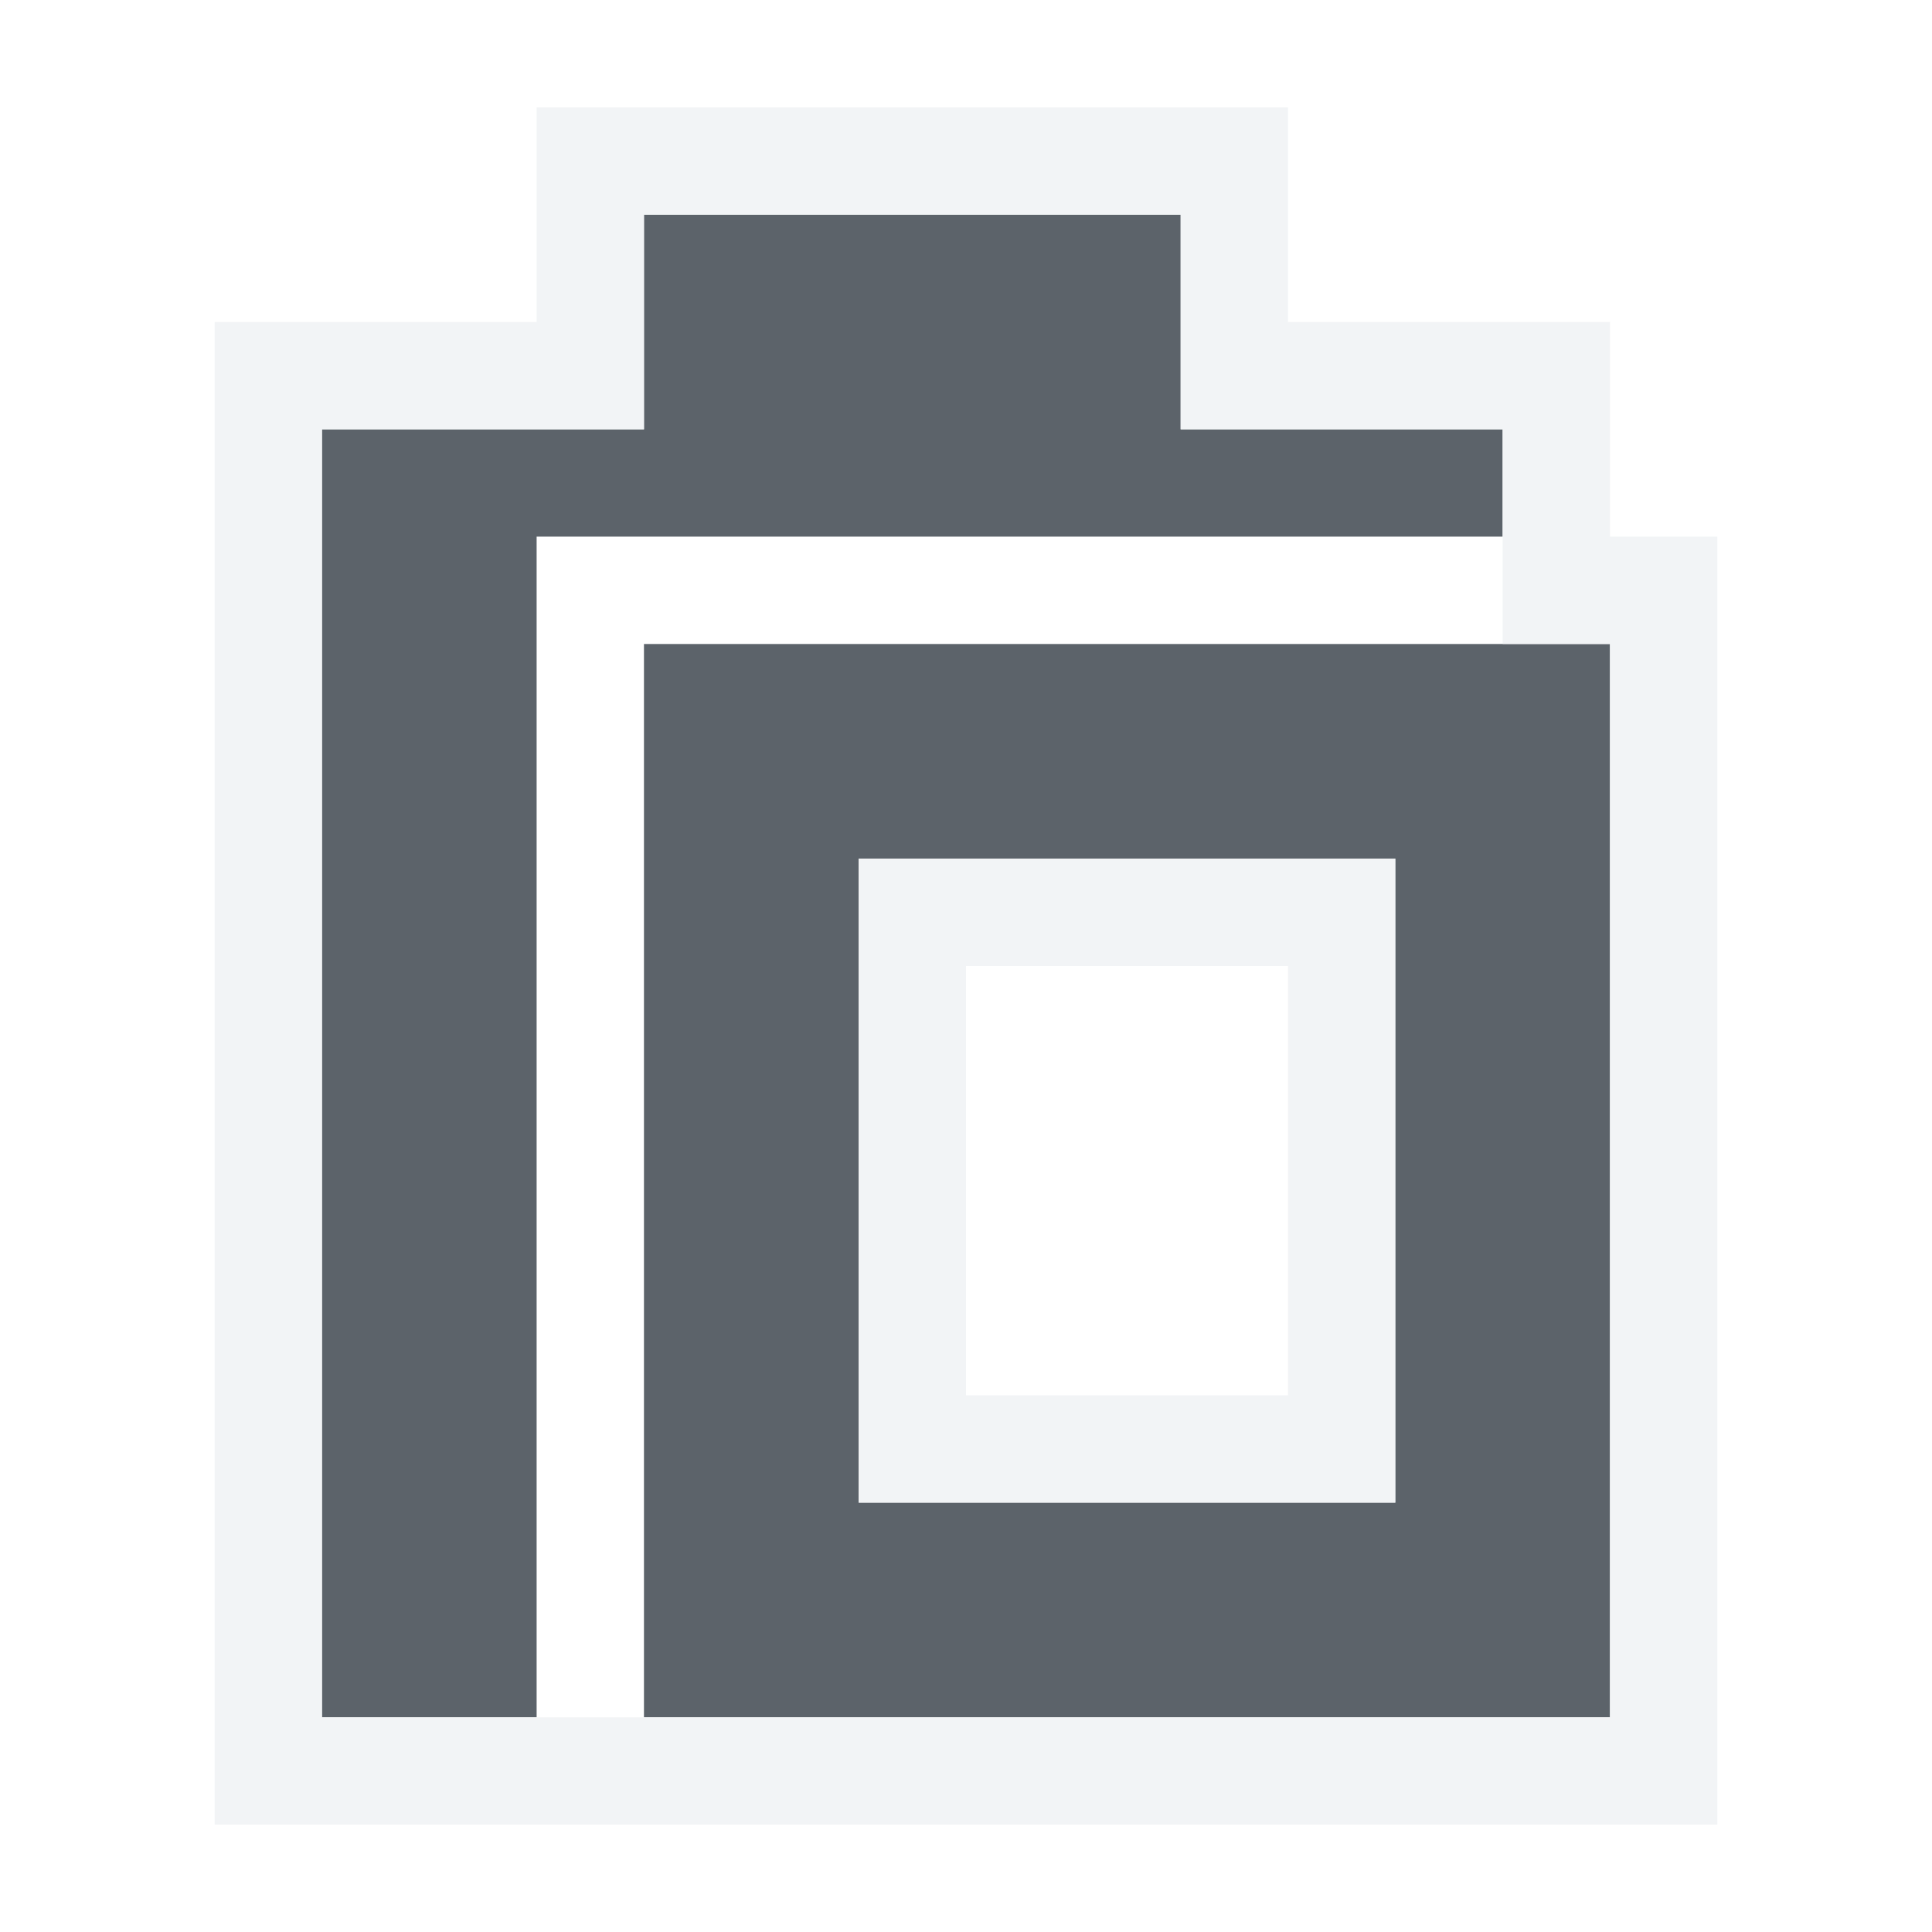
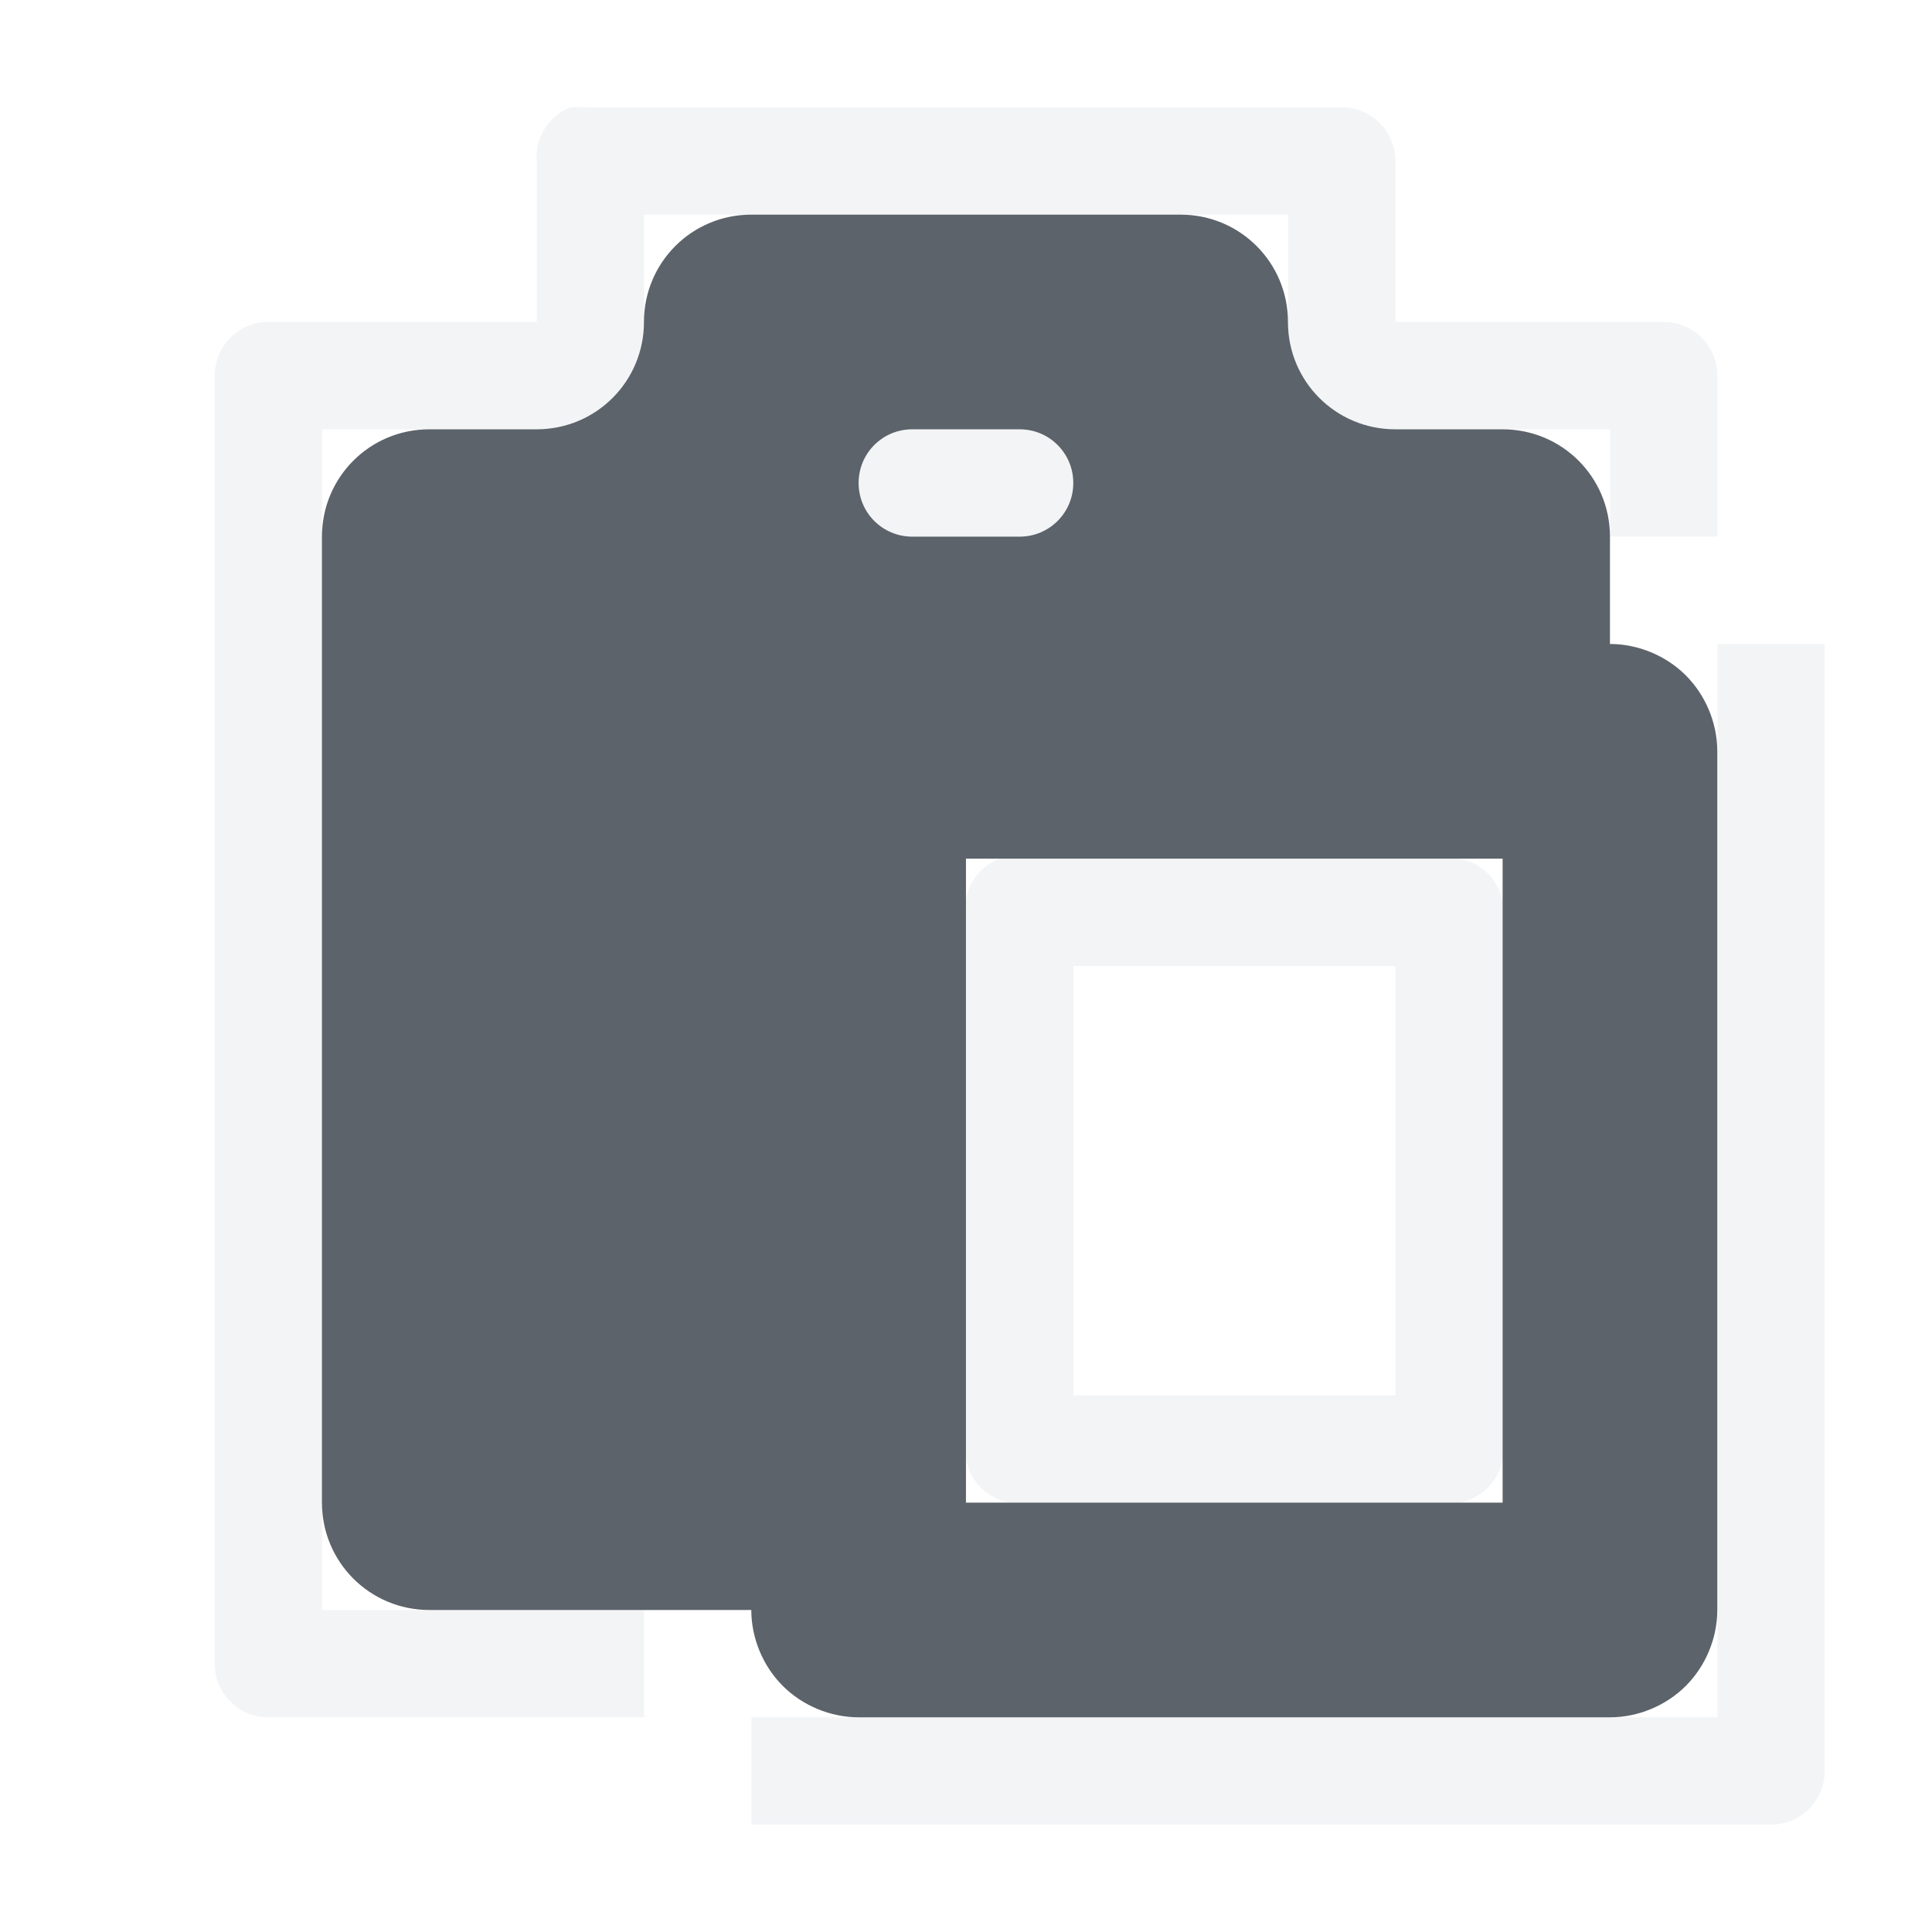
<svg xmlns="http://www.w3.org/2000/svg" width="18" height="18" id="svg13094" version="1.1">
  <defs id="defs13096" />
-   <g transform="translate(9384.308,-4846.199)" id="layer1">
-     <path id="path2994" d="m -9379.308,4847.199 0,2 -3,0 0,12 2,0 0,-11 9,1e-4 0,-1 -3,0 0,-2 z m 0,4 0,10 9,0 0,-10 z m 2,2 5,0 0,6 -5,0 z" style="font-size:medium;font-style:normal;font-variant:normal;font-weight:normal;font-stretch:normal;text-indent:0;text-align:start;text-decoration:none;line-height:normal;letter-spacing:normal;word-spacing:normal;text-transform:none;direction:ltr;block-progression:tb;writing-mode:lr-tb;text-anchor:start;baseline-shift:baseline;color:#000000;fill:#27303a;fill-opacity:0.753;stroke:none;stroke-width:57.893;marker:none;visibility:visible;display:inline;overflow:visible;enable-background:accumulate;font-family:Sans;-inkscape-font-specification:Sans" transform="translate(1,1)" />
-     <path style="font-size:medium;font-style:normal;font-variant:normal;font-weight:normal;font-stretch:normal;text-indent:0;text-align:start;text-decoration:none;line-height:normal;letter-spacing:normal;word-spacing:normal;text-transform:none;direction:ltr;block-progression:tb;writing-mode:lr-tb;text-anchor:start;baseline-shift:baseline;color:#000000;fill:#f1f3f5;fill-opacity:0.903;fill-rule:nonzero;stroke:none;stroke-width:2;marker:none;visibility:visible;display:inline;overflow:visible;enable-background:accumulate;font-family:Sans;-inkscape-font-specification:Sans" d="M 4 0 L 4 1 L 4 2 L 2 2 L 1 2 L 1 3 L 1 15 L 1 16 L 2 16 L 4 16 L 5 16 L 14 16 L 15 16 L 15 15 L 15 5 L 15 4 L 14 4 L 14 3 L 14 2 L 13 2 L 11 2 L 11 1 L 11 0 L 10 0 L 5 0 L 4 0 z M 5 1 L 10 1 L 10 3 L 13 3 L 13 4 L 13 5 L 14 5 L 14 15 L 5 15 L 4 15 L 2 15 L 2 3 L 5 3 L 5 1 z M 7 7 L 7 13 L 12 13 L 12 7 L 7 7 z M 8 8 L 11 8 L 11 12 L 8 12 L 8 8 z " transform="translate(-9383.308,4847.199)" id="path3171" />
+   <g transform="translate(9384.308,-4844.199)" id="layer1">
+     <path style="font-size:medium;font-style:normal;font-variant:normal;font-weight:normal;font-stretch:normal;text-indent:0;text-align:start;text-decoration:none;line-height:normal;letter-spacing:normal;word-spacing:normal;text-transform:none;direction:ltr;block-progression:tb;writing-mode:lr-tb;text-anchor:start;baseline-shift:baseline;color:#000000;fill:#f1f3f5;fill-opacity:0.903;fill-rule:nonzero;stroke:none;stroke-width:2;marker:none;visibility:visible;display:inline;overflow:visible;enable-background:accumulate;font-family:Sans;-inkscape-font-specification:Sans" d="m -9378.995,4845.199 a 0.5,0.5 0 0 0 -0.312,0.5 l 0,1.5 -2.5,0 a 0.5,0.5 0 0 0 -0.031,0 0.5,0.5 0 0 0 -0.469,0.5 l 0,12 a 0.5,0.5 0 0 0 0.5,0.5 l 3.5,0 0,-1 -2,0 -1,0 0,-1 0,-9 0,-1 1,0 1,0 c 0.554,0 1,-0.446 1,-1 l 0,-1 1,0 4,0 1,0 0,1 c 0,0.554 0.446,1 1,1 l 1,0 1,0 0,1 1,0 0,-1.5 a 0.5,0.5 0 0 0 -0.5,-0.5 l -2.5,0 0,-1.5 a 0.5,0.5 0 0 0 -0.5,-0.5 l -7,0 a 0.5,0.5 0 0 0 -0.031,0 0.5,0.5 0 0 0 -0.094,0 0.5,0.5 0 0 0 -0.062,0 z m 3.188,3 c -0.277,0 -0.5,0.223 -0.5,0.5 0,0.277 0.223,0.5 0.5,0.5 l 1,0 c 0.277,0 0.5,-0.223 0.5,-0.5 0,-0.277 -0.223,-0.5 -0.5,-0.5 l -1,0 z m 7.5,2 0,1 0,8 0,1 -1,0 -7,0 -1,0 0,1 9.5,0 a 0.5,0.5 0 0 0 0.5,-0.5 l 0,-10.5 -1,0 z m -6.688,2 a 0.5,0.5 0 0 0 -0.312,0.375 0.5,0.5 0 0 0 0,0.125 l 0,5 a 0.5,0.5 0 0 0 0,0.094 0.5,0.5 0 0 0 0.406,0.406 l 4.188,0 a 0.5,0.5 0 0 0 0.406,-0.406 0.5,0.5 0 0 0 0,-0.094 l 0,-5 a 0.5,0.5 0 0 0 0,-0.094 0.5,0.5 0 0 0 -0.406,-0.406 l -4.281,0 z m 0.688,1 3,0 0,4 -3,0 0,-4 z" id="rect3774" />
+     <path d="m -9377.308,4846.199 c -0.554,0 -1,0.446 -1,1 0,0.554 -0.446,1 -1,1 l -1,0 c -0.554,0 -1,0.446 -1,1 l 0,9 c 0,0.554 0.446,1 1,1 l 3,0 c 0,0.262 0.108,0.522 0.293,0.707 0.185,0.185 0.445,0.293 0.707,0.293 l 7,0 c 0.262,0 0.522,-0.108 0.707,-0.293 0.185,-0.185 0.293,-0.445 0.293,-0.707 l 0,-8 c 0,-0.262 -0.108,-0.522 -0.293,-0.707 -0.185,-0.185 -0.445,-0.293 -0.707,-0.293 l 0,0 0,-1 c 0,-0.554 -0.446,-1 -1,-1 l -1,0 c -0.554,0 -1,-0.446 -1,-1 0,-0.554 -0.446,-1 -1,-1 z m 1.5,2 1,0 c 0.277,0 0.5,0.223 0.5,0.5 0,0.277 -0.223,0.5 -0.5,0.5 l -1,0 c -0.277,0 -0.5,-0.223 -0.5,-0.5 0,-0.277 0.223,-0.5 0.5,-0.5 z m 0.5,4 5,0 0,6 -5,0 z" id="path3807" style="color:#000000;fill:#27303a;fill-opacity:0.753;fill-rule:nonzero;stroke:none;stroke-width:57.893;marker:none;visibility:visible;display:inline;overflow:visible;enable-background:accumulate" class="ColorScheme-Text" />
  </g>
</svg>
